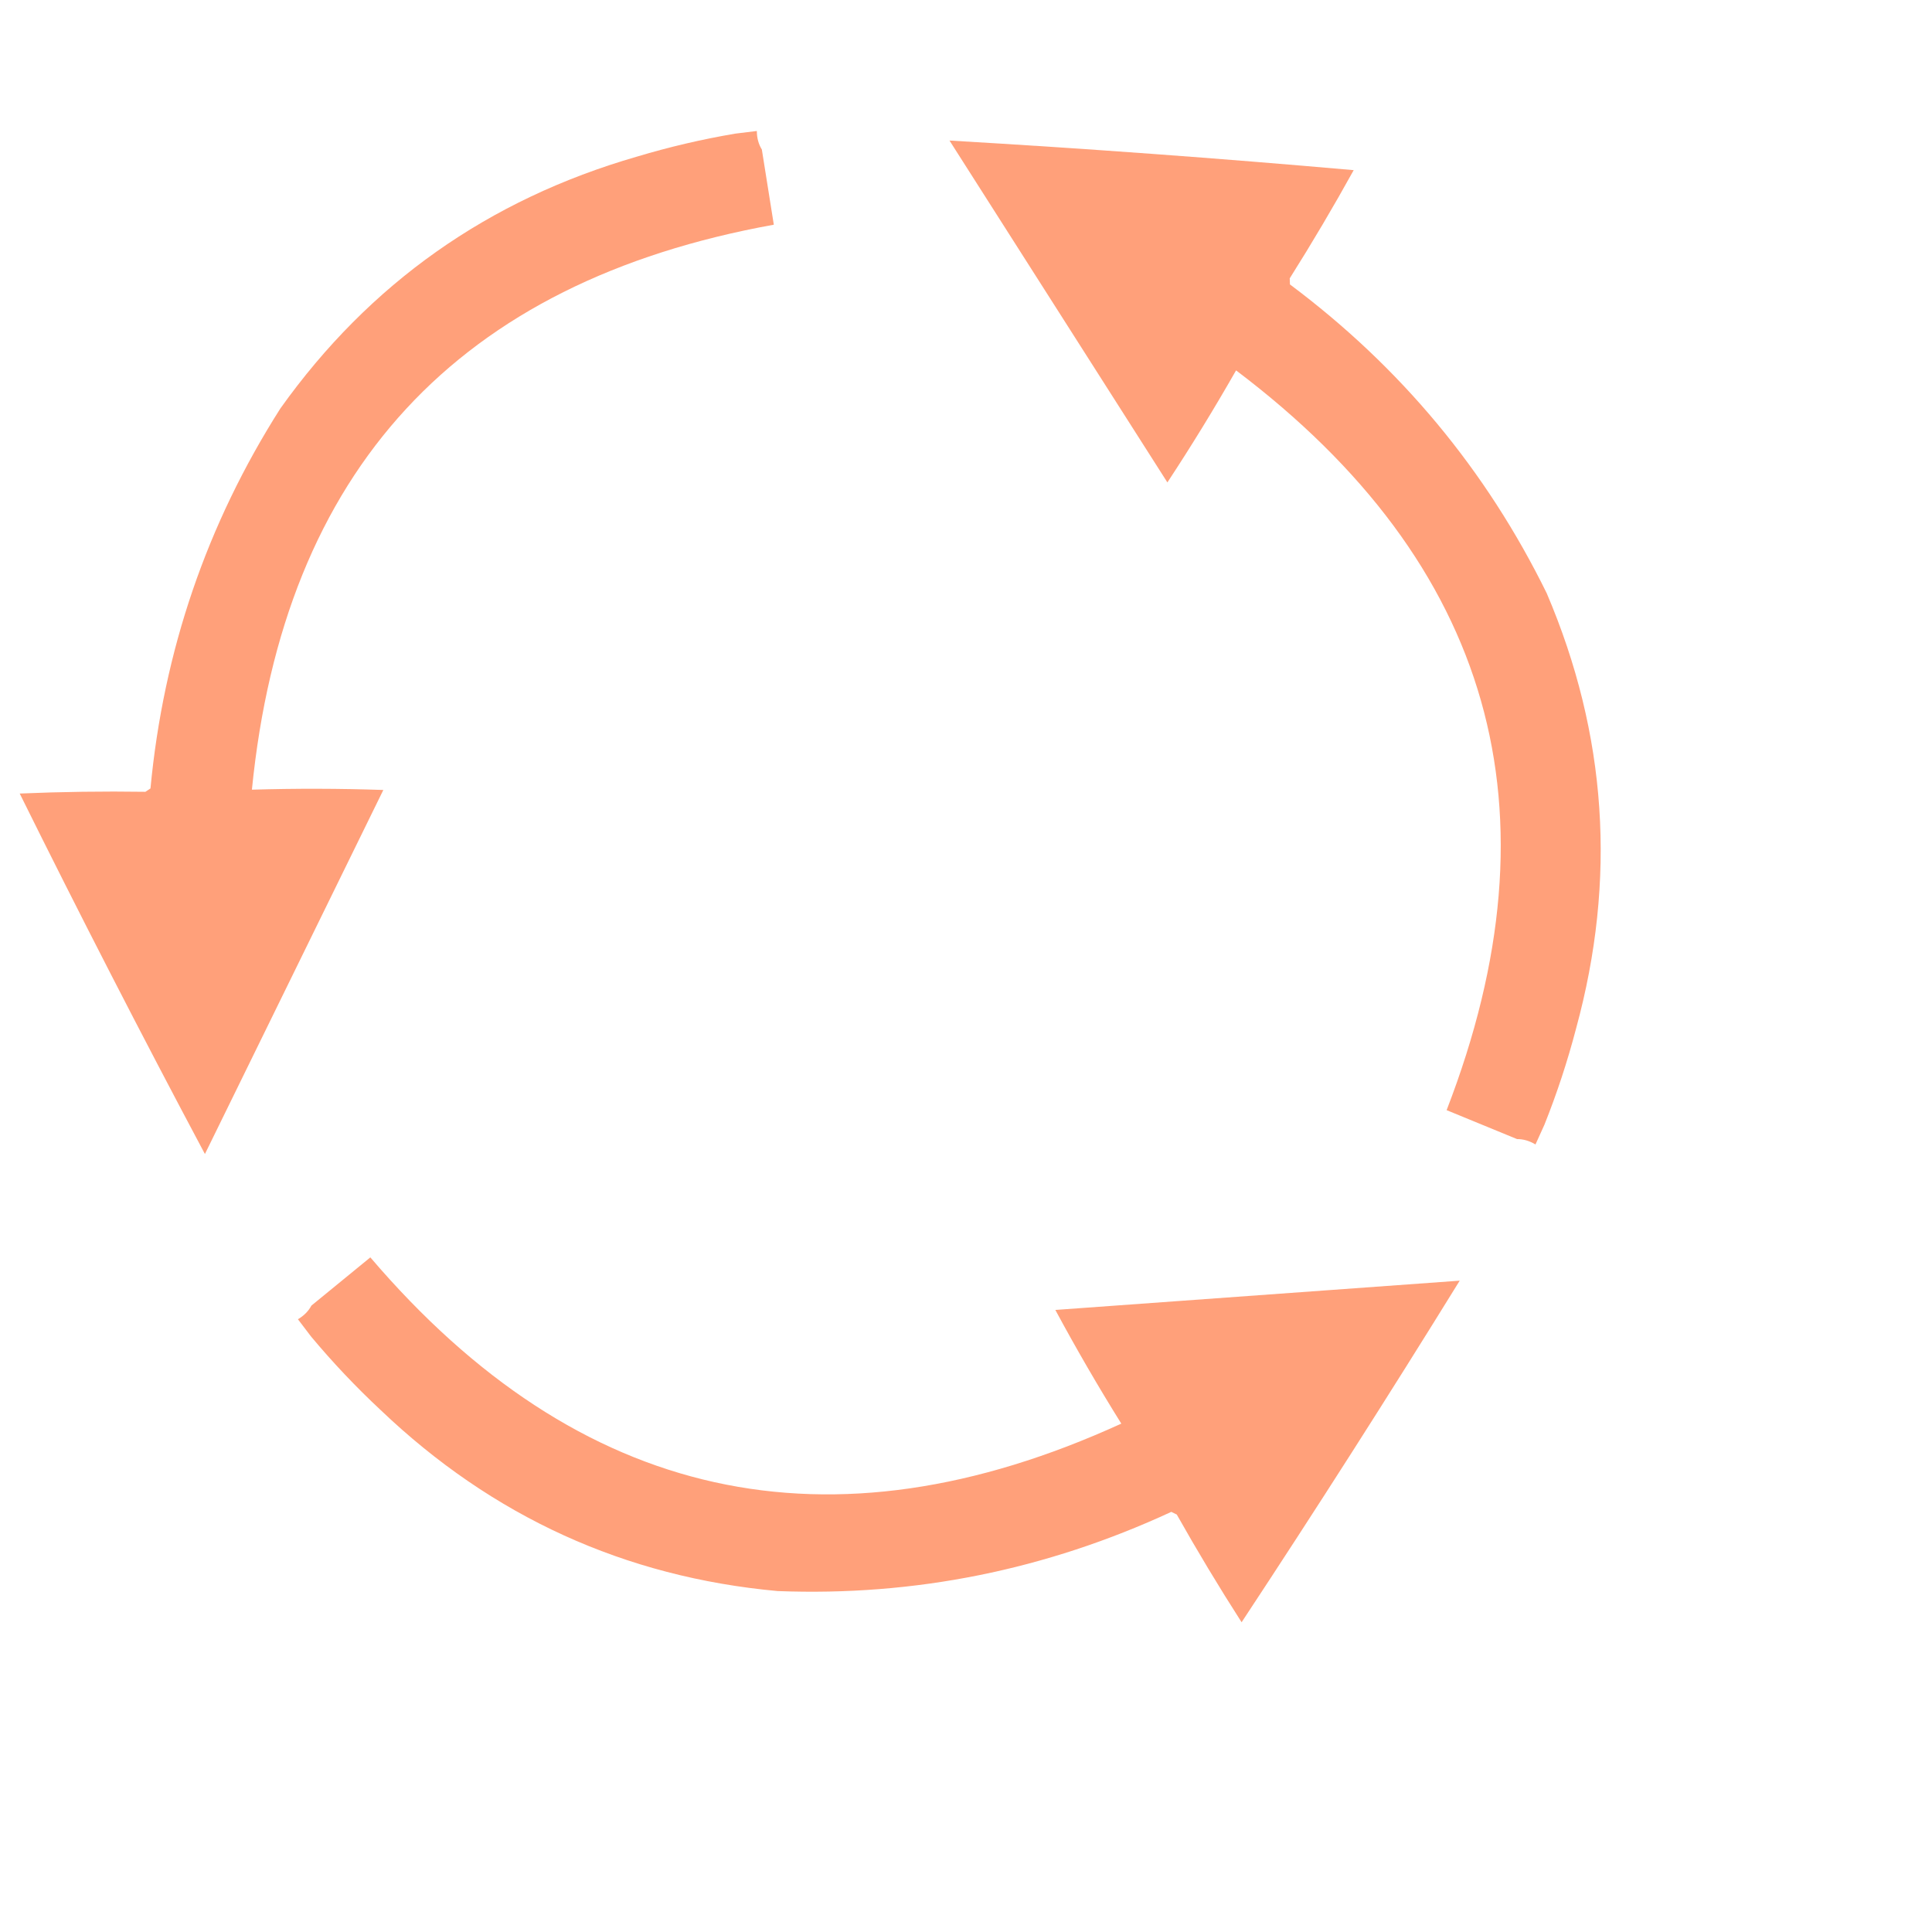
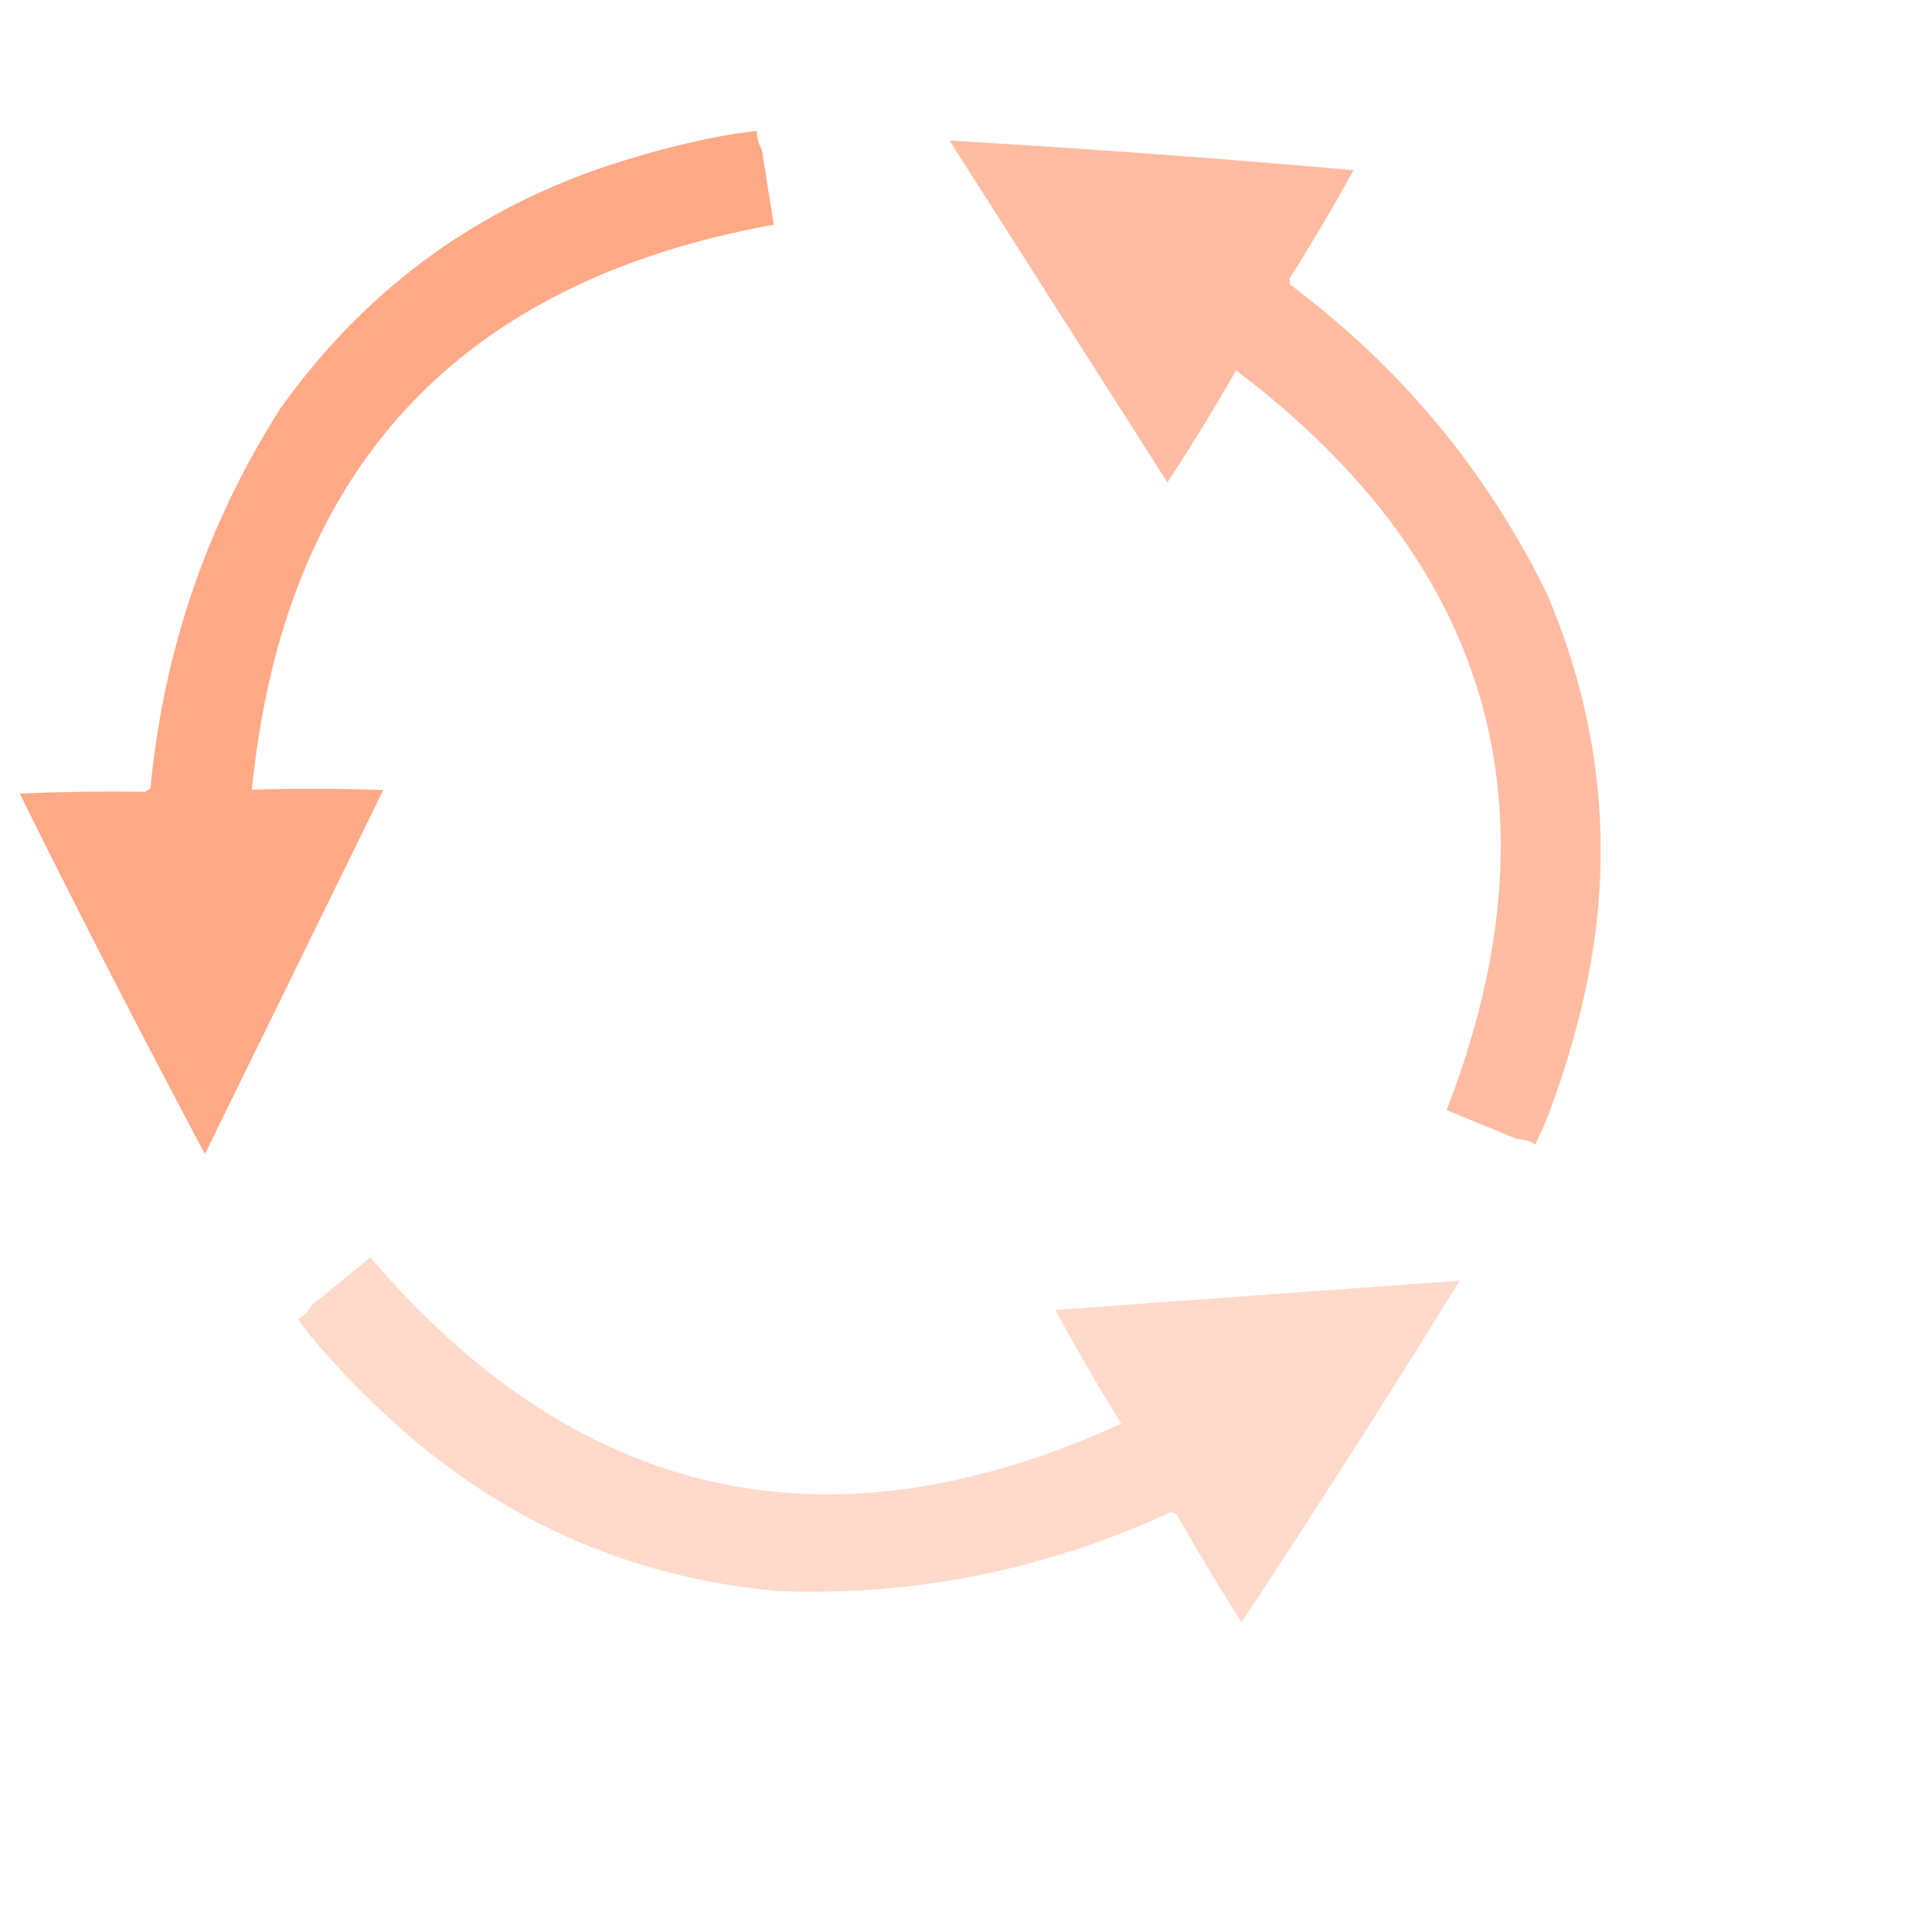
<svg xmlns="http://www.w3.org/2000/svg" height="100%" stroke-miterlimit="10" style="fill-rule:nonzero;clip-rule:evenodd;stroke-linecap:round;stroke-linejoin:round;" version="1.1" viewBox="0 0 640 640" width="100%" xml:space="preserve">
  <defs />
  <g id="Arrows" transform="scale(0.9 0.9)" transform-origin="center">
-     <path d="M114.5 491.945C112.886 489.822 111.273 487.699 109.659 485.576C111.879 484.268 113.534 482.59 114.626 480.544C121.854 474.63 129.082 468.715 136.31 462.801C213.088 552.734 305.223 573.132 412.717 523.992C404.176 510.298 396.084 496.351 388.442 482.15C438.053 478.558 487.663 474.967 537.275 471.375C511.145 513.672 484.386 555.58 456.997 597.103C448.665 584.118 440.712 570.903 433.136 557.459C432.468 557.129 431.799 556.801 431.13 556.472C384.947 577.857 336.643 587.573 286.218 585.622C229.953 580.465 181.24 558.251 140.078 518.978C130.985 510.487 122.459 501.477 114.5 491.945Z" fill="LightSalmon" fill-rule="evenodd" opacity="1" stroke="none" />
-     <path d="M270.629 49.186C273.276 48.861 275.922 48.536 278.569 48.211C278.581 50.788 279.197 53.063 280.414 55.037C281.882 64.26 283.35 73.484 284.818 82.707C168.452 103.728 104.419 173.044 92.719 290.656C108.85 290.177 124.975 290.213 141.092 290.764C119.203 335.43 97.315 380.095 75.426 424.761C52.051 380.882 29.328 336.655 7.255 292.078C22.669 291.422 38.092 291.209 53.522 291.437C54.143 291.025 54.764 290.612 55.385 290.201C60.177 239.533 76.116 192.911 103.203 150.334C136.001 104.327 179.73 73.437 234.391 57.663C246.306 54.085 258.385 51.259 270.629 49.186Z" fill="LightSalmon" fill-rule="evenodd" opacity="1" stroke="none" />
-     <path d="M568.465 413.956C567.364 416.385 566.263 418.813 565.162 421.242C562.955 419.911 560.692 419.251 558.373 419.263C549.735 415.713 541.096 412.164 532.458 408.613C575.109 298.324 549.278 207.562 454.963 136.328C446.972 150.349 438.545 164.096 429.681 177.568C402.947 135.622 376.214 93.677 349.481 51.73C399.114 54.624 448.704 58.257 498.254 62.626C490.787 76.127 482.938 89.405 474.708 102.458C474.736 103.203 474.765 103.948 474.793 104.693C515.554 135.168 547.056 173.054 569.298 218.35C591.496 270.308 595.096 323.726 580.098 378.605C576.948 390.64 573.07 402.424 568.465 413.956Z" fill="LightSalmon" fill-rule="evenodd" opacity="1" stroke="none" />
+     <path d="M114.5 491.945C112.886 489.822 111.273 487.699 109.659 485.576C111.879 484.268 113.534 482.59 114.626 480.544C121.854 474.63 129.082 468.715 136.31 462.801C213.088 552.734 305.223 573.132 412.717 523.992C404.176 510.298 396.084 496.351 388.442 482.15C438.053 478.558 487.663 474.967 537.275 471.375C511.145 513.672 484.386 555.58 456.997 597.103C448.665 584.118 440.712 570.903 433.136 557.459C432.468 557.129 431.799 556.801 431.13 556.472C384.947 577.857 336.643 587.573 286.218 585.622C229.953 580.465 181.24 558.251 140.078 518.978C130.985 510.487 122.459 501.477 114.5 491.945Z" fill="LightSalmon" fill-rule="evenodd" opacity="0.4" stroke="none" />
+     <path d="M270.629 49.186C273.276 48.861 275.922 48.536 278.569 48.211C278.581 50.788 279.197 53.063 280.414 55.037C281.882 64.26 283.35 73.484 284.818 82.707C168.452 103.728 104.419 173.044 92.719 290.656C108.85 290.177 124.975 290.213 141.092 290.764C119.203 335.43 97.315 380.095 75.426 424.761C52.051 380.882 29.328 336.655 7.255 292.078C22.669 291.422 38.092 291.209 53.522 291.437C54.143 291.025 54.764 290.612 55.385 290.201C60.177 239.533 76.116 192.911 103.203 150.334C136.001 104.327 179.73 73.437 234.391 57.663C246.306 54.085 258.385 51.259 270.629 49.186Z" fill="LightSalmon" fill-rule="evenodd" opacity="0.9" stroke="none" />
+     <path d="M568.465 413.956C567.364 416.385 566.263 418.813 565.162 421.242C562.955 419.911 560.692 419.251 558.373 419.263C549.735 415.713 541.096 412.164 532.458 408.613C575.109 298.324 549.278 207.562 454.963 136.328C446.972 150.349 438.545 164.096 429.681 177.568C402.947 135.622 376.214 93.677 349.481 51.73C399.114 54.624 448.704 58.257 498.254 62.626C490.787 76.127 482.938 89.405 474.708 102.458C474.736 103.203 474.765 103.948 474.793 104.693C515.554 135.168 547.056 173.054 569.298 218.35C591.496 270.308 595.096 323.726 580.098 378.605C576.948 390.64 573.07 402.424 568.465 413.956Z" fill="LightSalmon" fill-rule="evenodd" opacity="0.7" stroke="none" />
  </g>
</svg>
